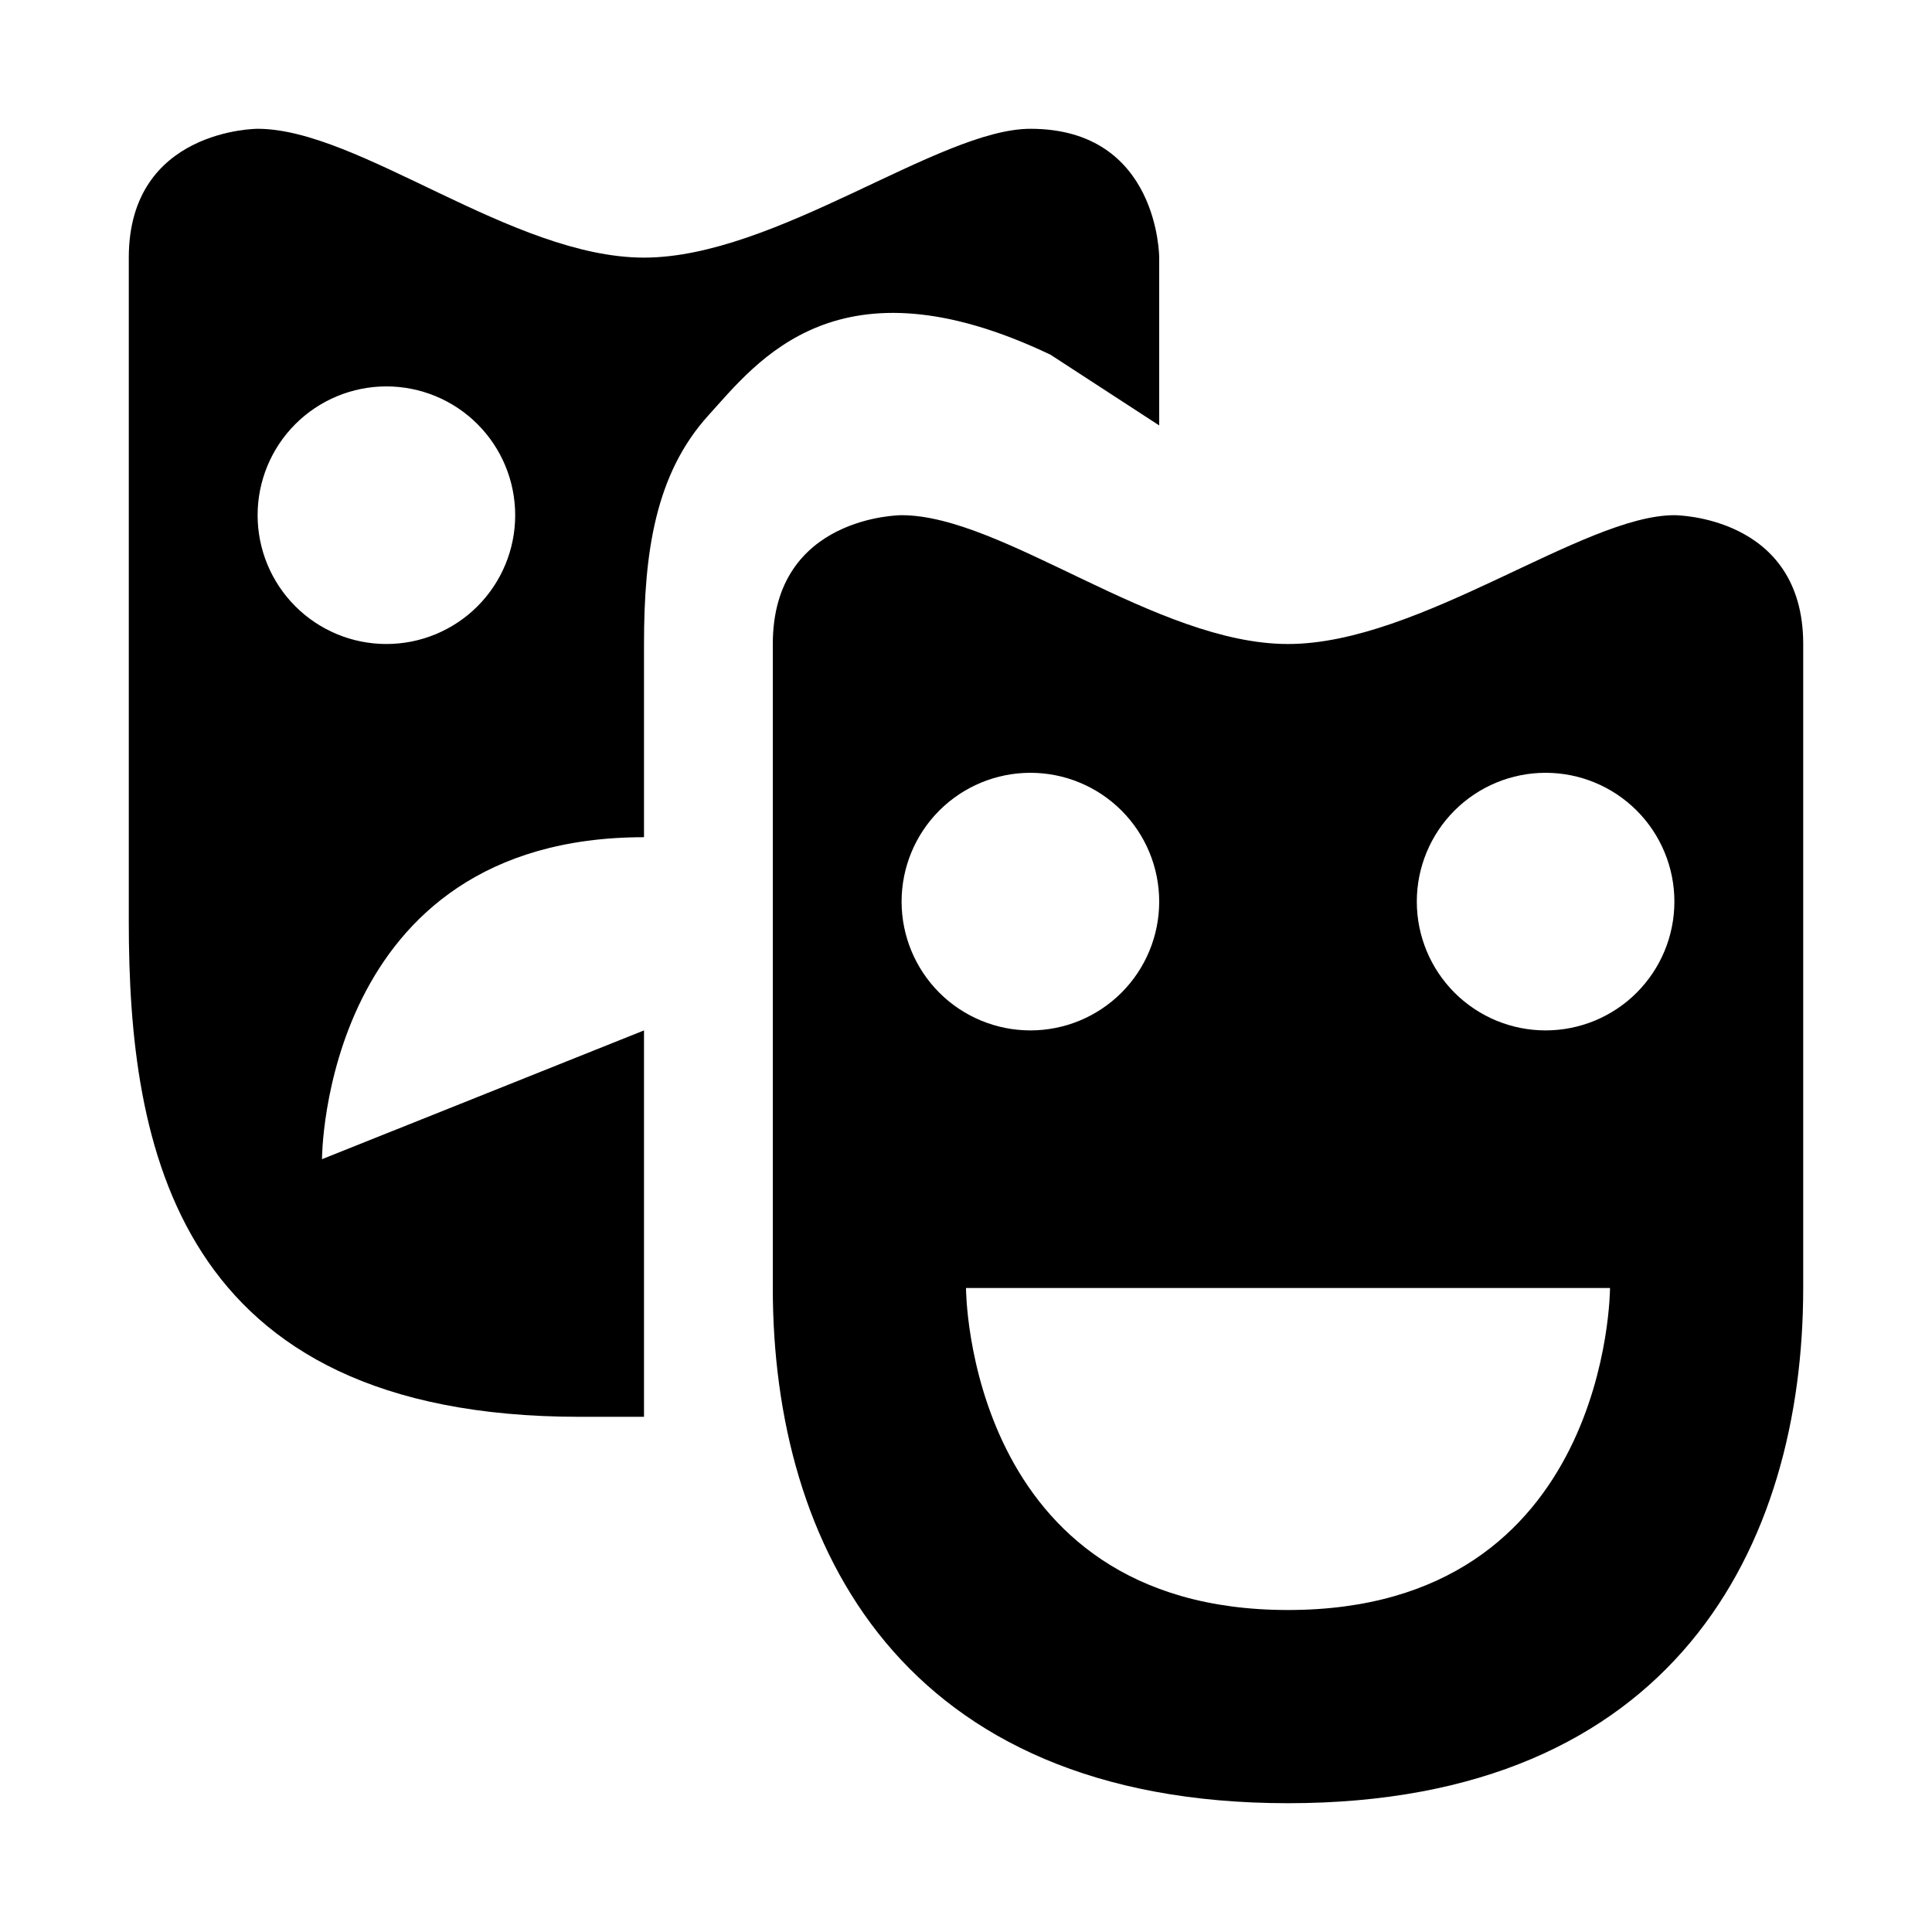
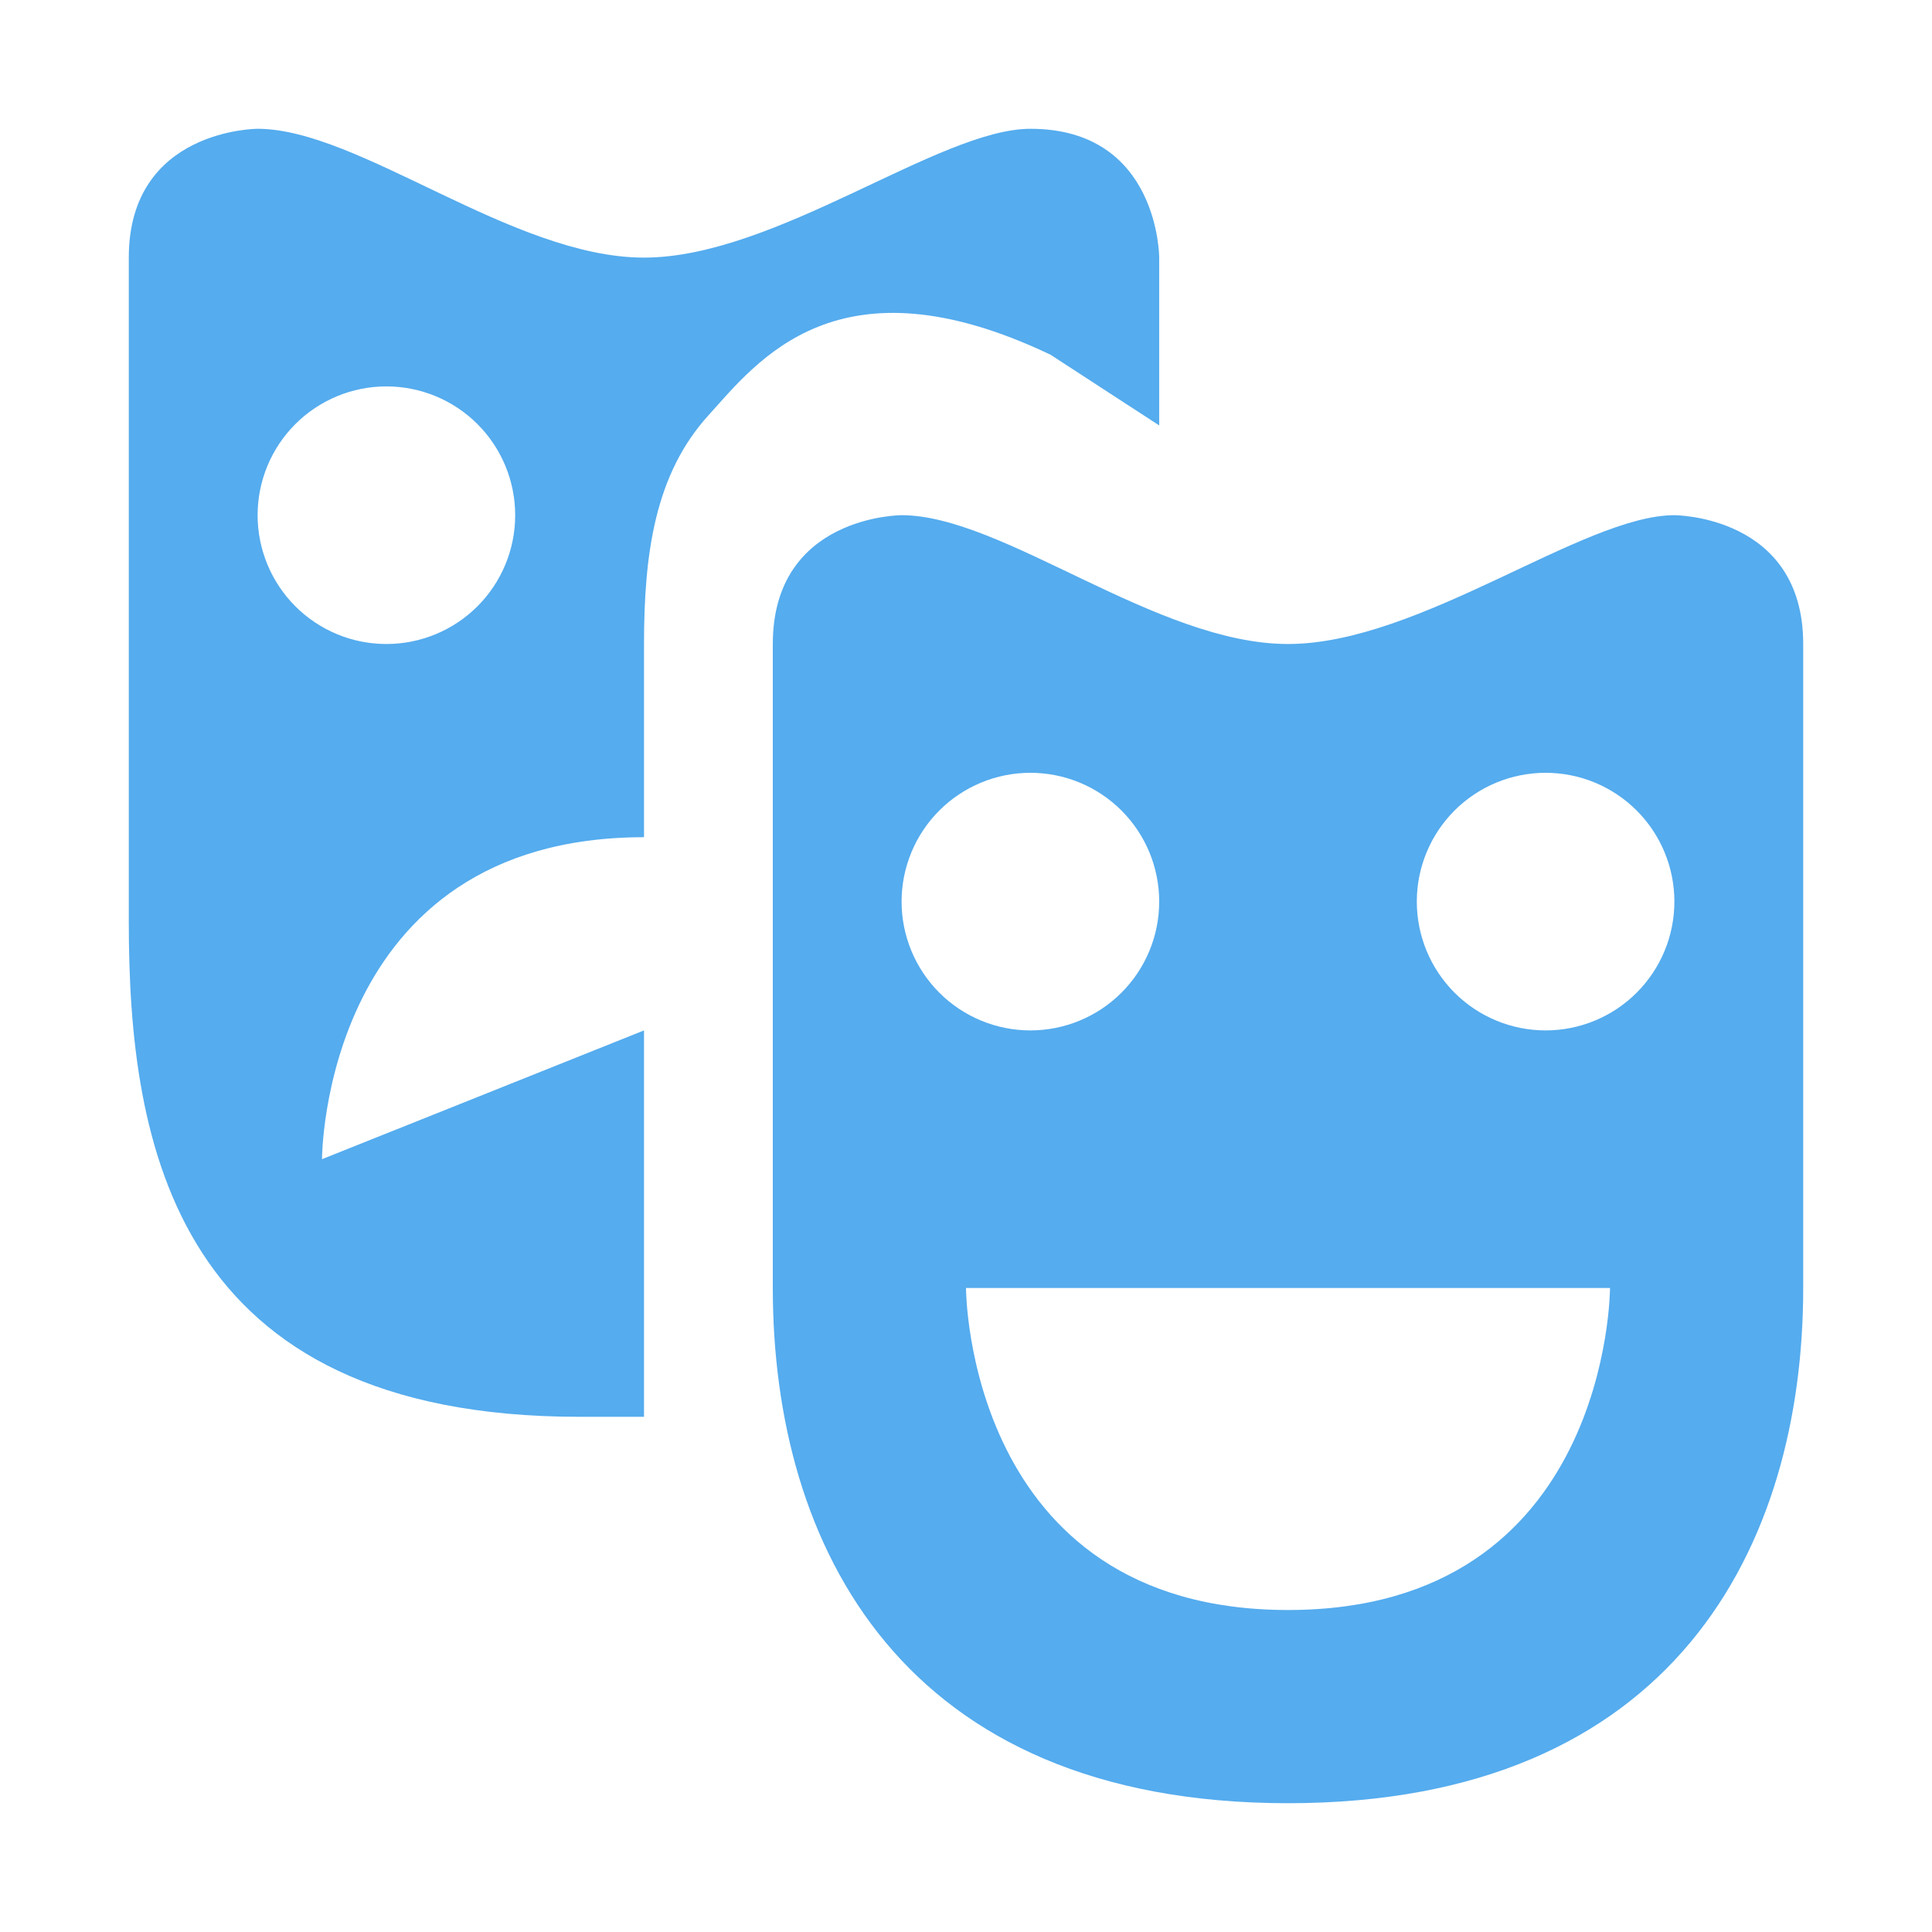
<svg xmlns="http://www.w3.org/2000/svg" width="80" height="80" viewBox="0 0 80 80" fill="none">
-   <path d="M10.667 5.333C10.667 5.333 5.333 5.333 5.333 10.667V38.176C5.333 47.403 7.221 58.667 24 58.667H26.667V42.667L13.333 48C13.333 48 13.333 34.667 26.667 34.667V26.667C26.667 22.891 27.131 19.627 29.333 17.2C31.365 14.96 34.693 10.491 43.499 14.688L48 17.616V10.667C48 10.667 48 5.333 42.667 5.333C38.891 5.333 32.117 10.667 26.667 10.667C21.216 10.667 14.864 5.333 10.667 5.333ZM16 16C17.415 16 18.771 16.562 19.771 17.562C20.771 18.562 21.333 19.919 21.333 21.333C21.333 22.748 20.771 24.104 19.771 25.105C18.771 26.105 17.415 26.667 16 26.667C14.585 26.667 13.229 26.105 12.229 25.105C11.229 24.104 10.667 22.748 10.667 21.333C10.667 19.919 11.229 18.562 12.229 17.562C13.229 16.562 14.585 16 16 16ZM37.333 21.333C37.333 21.333 32 21.333 32 26.667V53.333C32 64 37.333 74.667 53.333 74.667C69.333 74.667 74.667 64 74.667 53.333V26.667C74.667 21.333 69.333 21.333 69.333 21.333C65.557 21.333 58.784 26.667 53.333 26.667C47.883 26.667 41.531 21.333 37.333 21.333ZM42.667 32C44.081 32 45.438 32.562 46.438 33.562C47.438 34.562 48 35.919 48 37.333C48 38.748 47.438 40.104 46.438 41.105C45.438 42.105 44.081 42.667 42.667 42.667C41.252 42.667 39.896 42.105 38.895 41.105C37.895 40.104 37.333 38.748 37.333 37.333C37.333 35.919 37.895 34.562 38.895 33.562C39.896 32.562 41.252 32 42.667 32ZM64 32C65.415 32 66.771 32.562 67.771 33.562C68.771 34.562 69.333 35.919 69.333 37.333C69.333 38.748 68.771 40.104 67.771 41.105C66.771 42.105 65.415 42.667 64 42.667C62.586 42.667 61.229 42.105 60.229 41.105C59.229 40.104 58.667 38.748 58.667 37.333C58.667 35.919 59.229 34.562 60.229 33.562C61.229 32.562 62.586 32 64 32ZM40 53.333H66.667C66.667 53.333 66.667 66.667 53.333 66.667C40 66.667 40 53.333 40 53.333Z" fill="black" />
+   <path d="M10.667 5.333C10.667 5.333 5.333 5.333 5.333 10.667V38.176C5.333 47.403 7.221 58.667 24 58.667H26.667V42.667L13.333 48C13.333 48 13.333 34.667 26.667 34.667V26.667C26.667 22.891 27.131 19.627 29.333 17.2C31.365 14.96 34.693 10.491 43.499 14.688L48 17.616V10.667C48 10.667 48 5.333 42.667 5.333C38.891 5.333 32.117 10.667 26.667 10.667C21.216 10.667 14.864 5.333 10.667 5.333ZM16 16C17.415 16 18.771 16.562 19.771 17.562C20.771 18.562 21.333 19.919 21.333 21.333C21.333 22.748 20.771 24.104 19.771 25.105C18.771 26.105 17.415 26.667 16 26.667C14.585 26.667 13.229 26.105 12.229 25.105C11.229 24.104 10.667 22.748 10.667 21.333C10.667 19.919 11.229 18.562 12.229 17.562C13.229 16.562 14.585 16 16 16ZM37.333 21.333C37.333 21.333 32 21.333 32 26.667V53.333C32 64 37.333 74.667 53.333 74.667C69.333 74.667 74.667 64 74.667 53.333V26.667C74.667 21.333 69.333 21.333 69.333 21.333C65.557 21.333 58.784 26.667 53.333 26.667C47.883 26.667 41.531 21.333 37.333 21.333ZM42.667 32C44.081 32 45.438 32.562 46.438 33.562C47.438 34.562 48 35.919 48 37.333C48 38.748 47.438 40.104 46.438 41.105C45.438 42.105 44.081 42.667 42.667 42.667C41.252 42.667 39.896 42.105 38.895 41.105C37.895 40.104 37.333 38.748 37.333 37.333C37.333 35.919 37.895 34.562 38.895 33.562C39.896 32.562 41.252 32 42.667 32ZM64 32C65.415 32 66.771 32.562 67.771 33.562C68.771 34.562 69.333 35.919 69.333 37.333C69.333 38.748 68.771 40.104 67.771 41.105C66.771 42.105 65.415 42.667 64 42.667C62.586 42.667 61.229 42.105 60.229 41.105C59.229 40.104 58.667 38.748 58.667 37.333C58.667 35.919 59.229 34.562 60.229 33.562C61.229 32.562 62.586 32 64 32ZM40 53.333H66.667C66.667 53.333 66.667 66.667 53.333 66.667C40 66.667 40 53.333 40 53.333Z" fill="#55acee" />
</svg>
